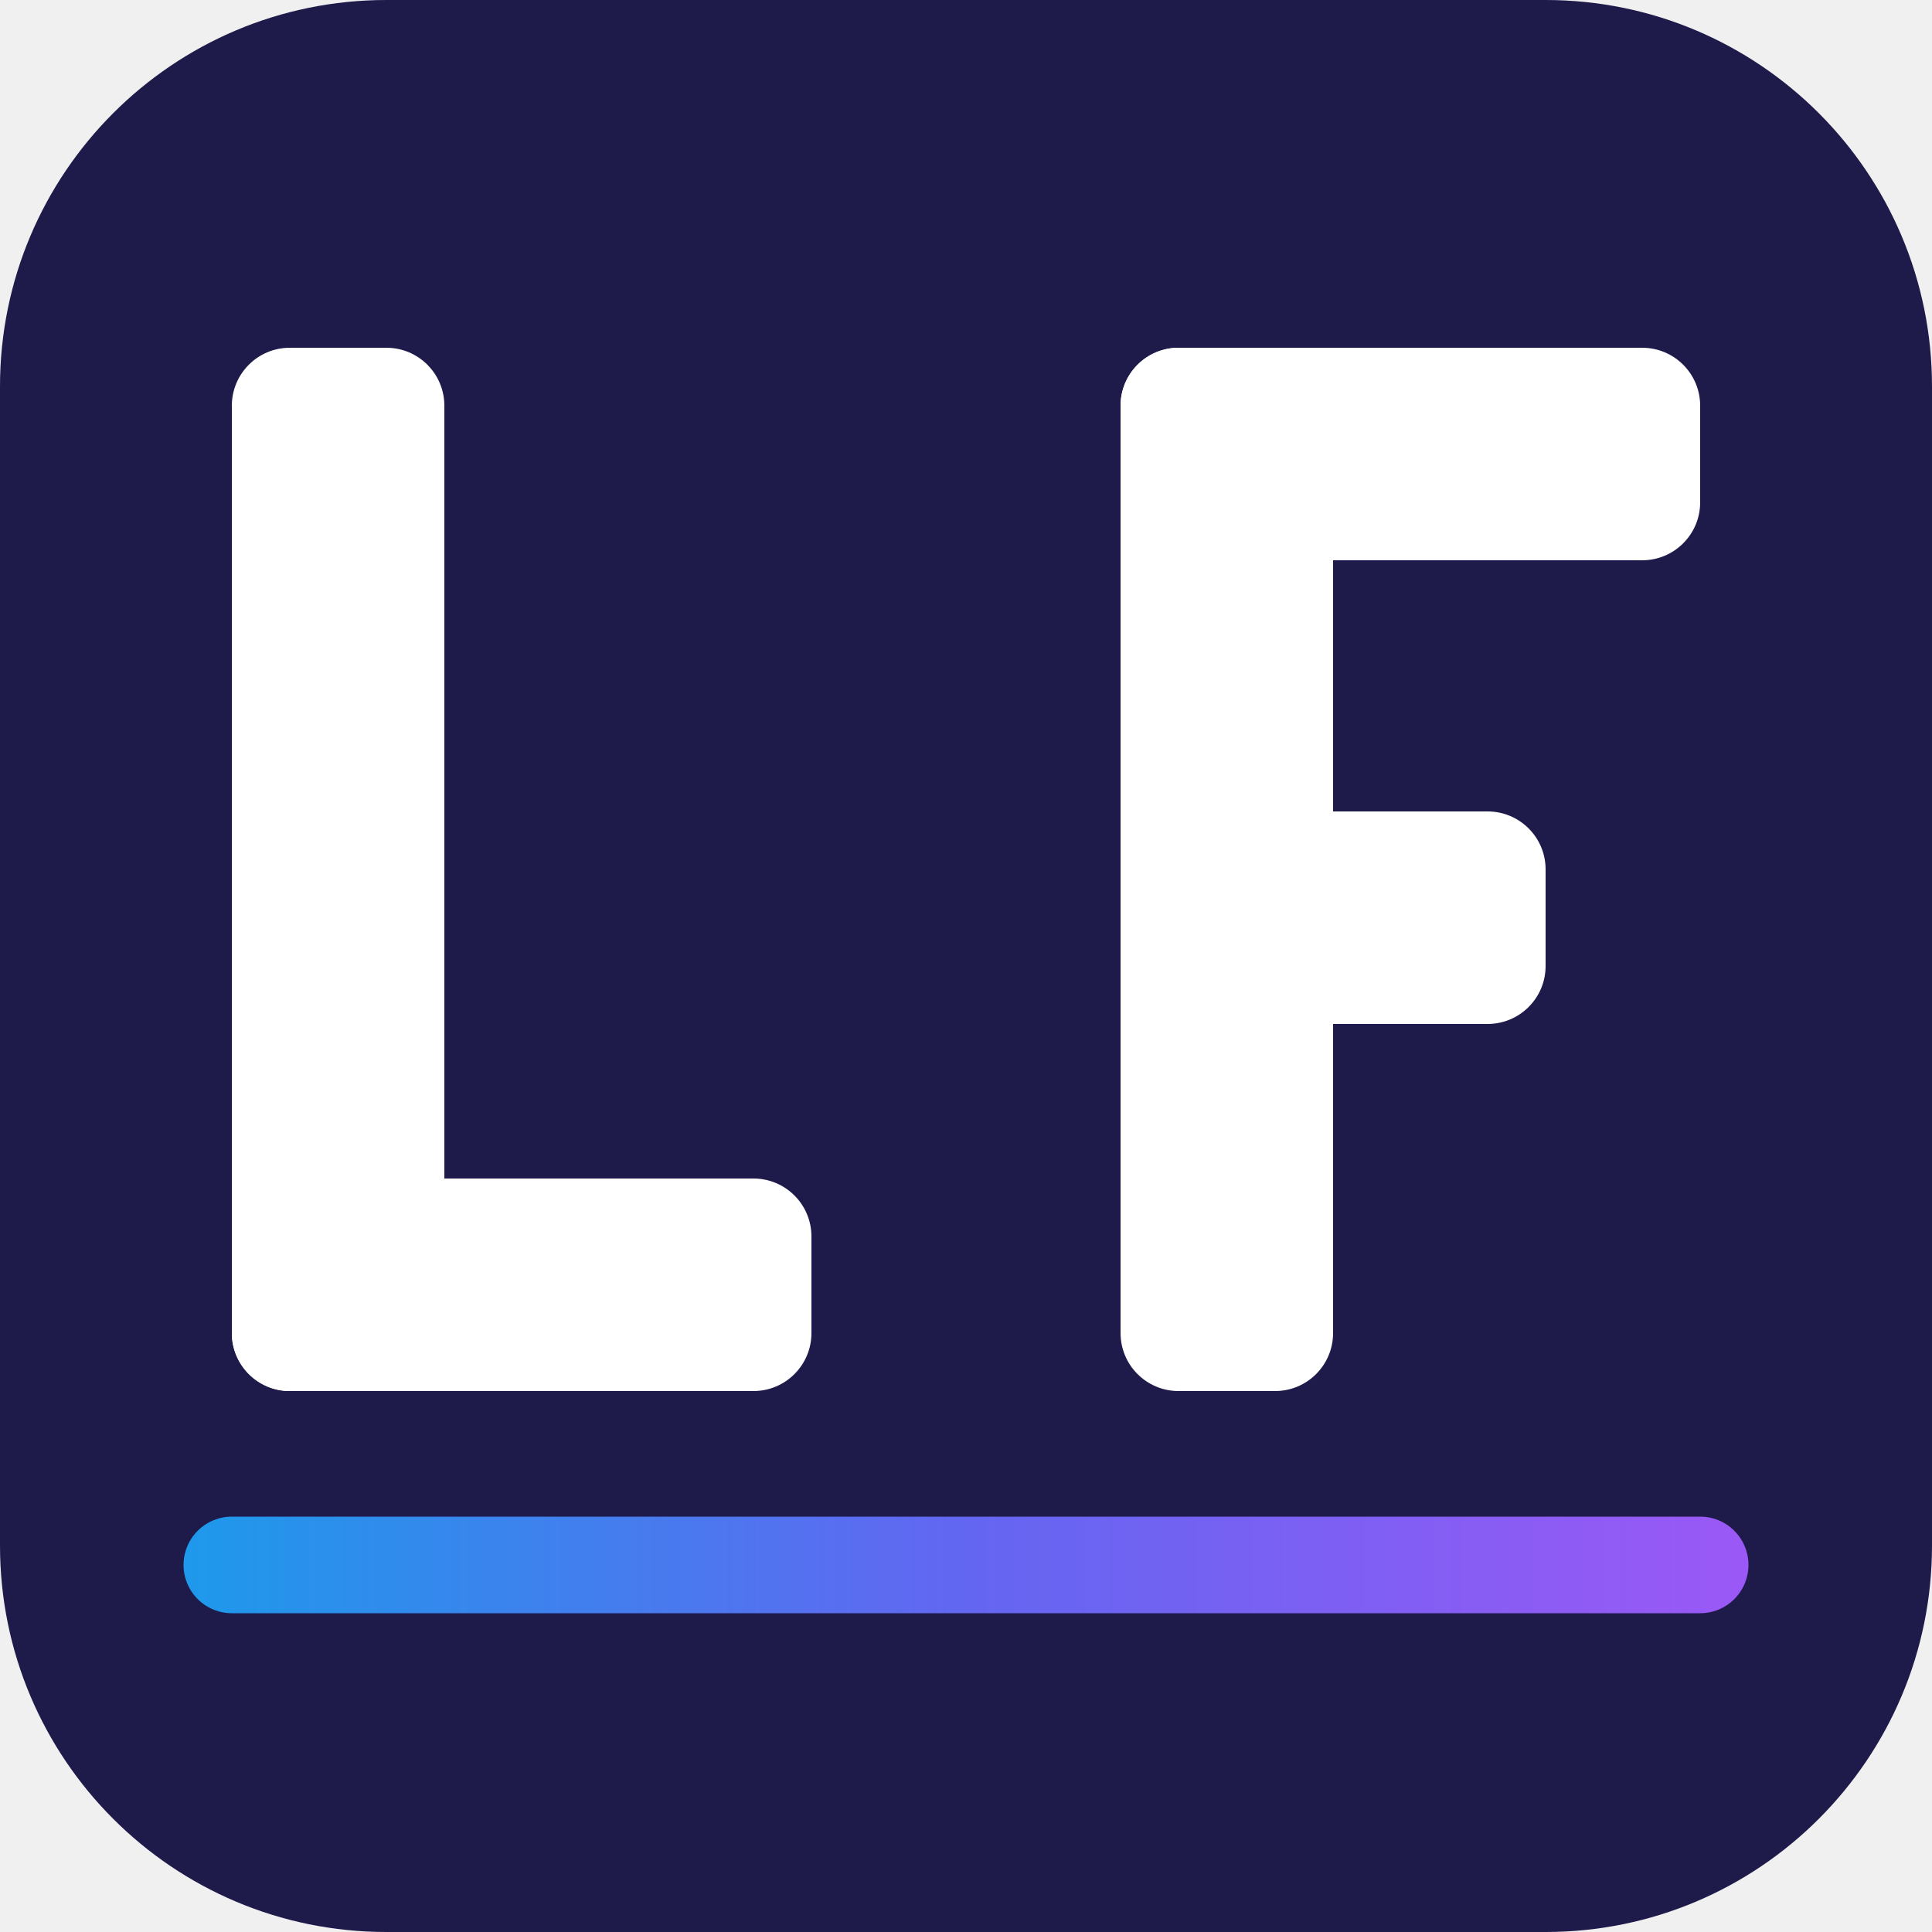
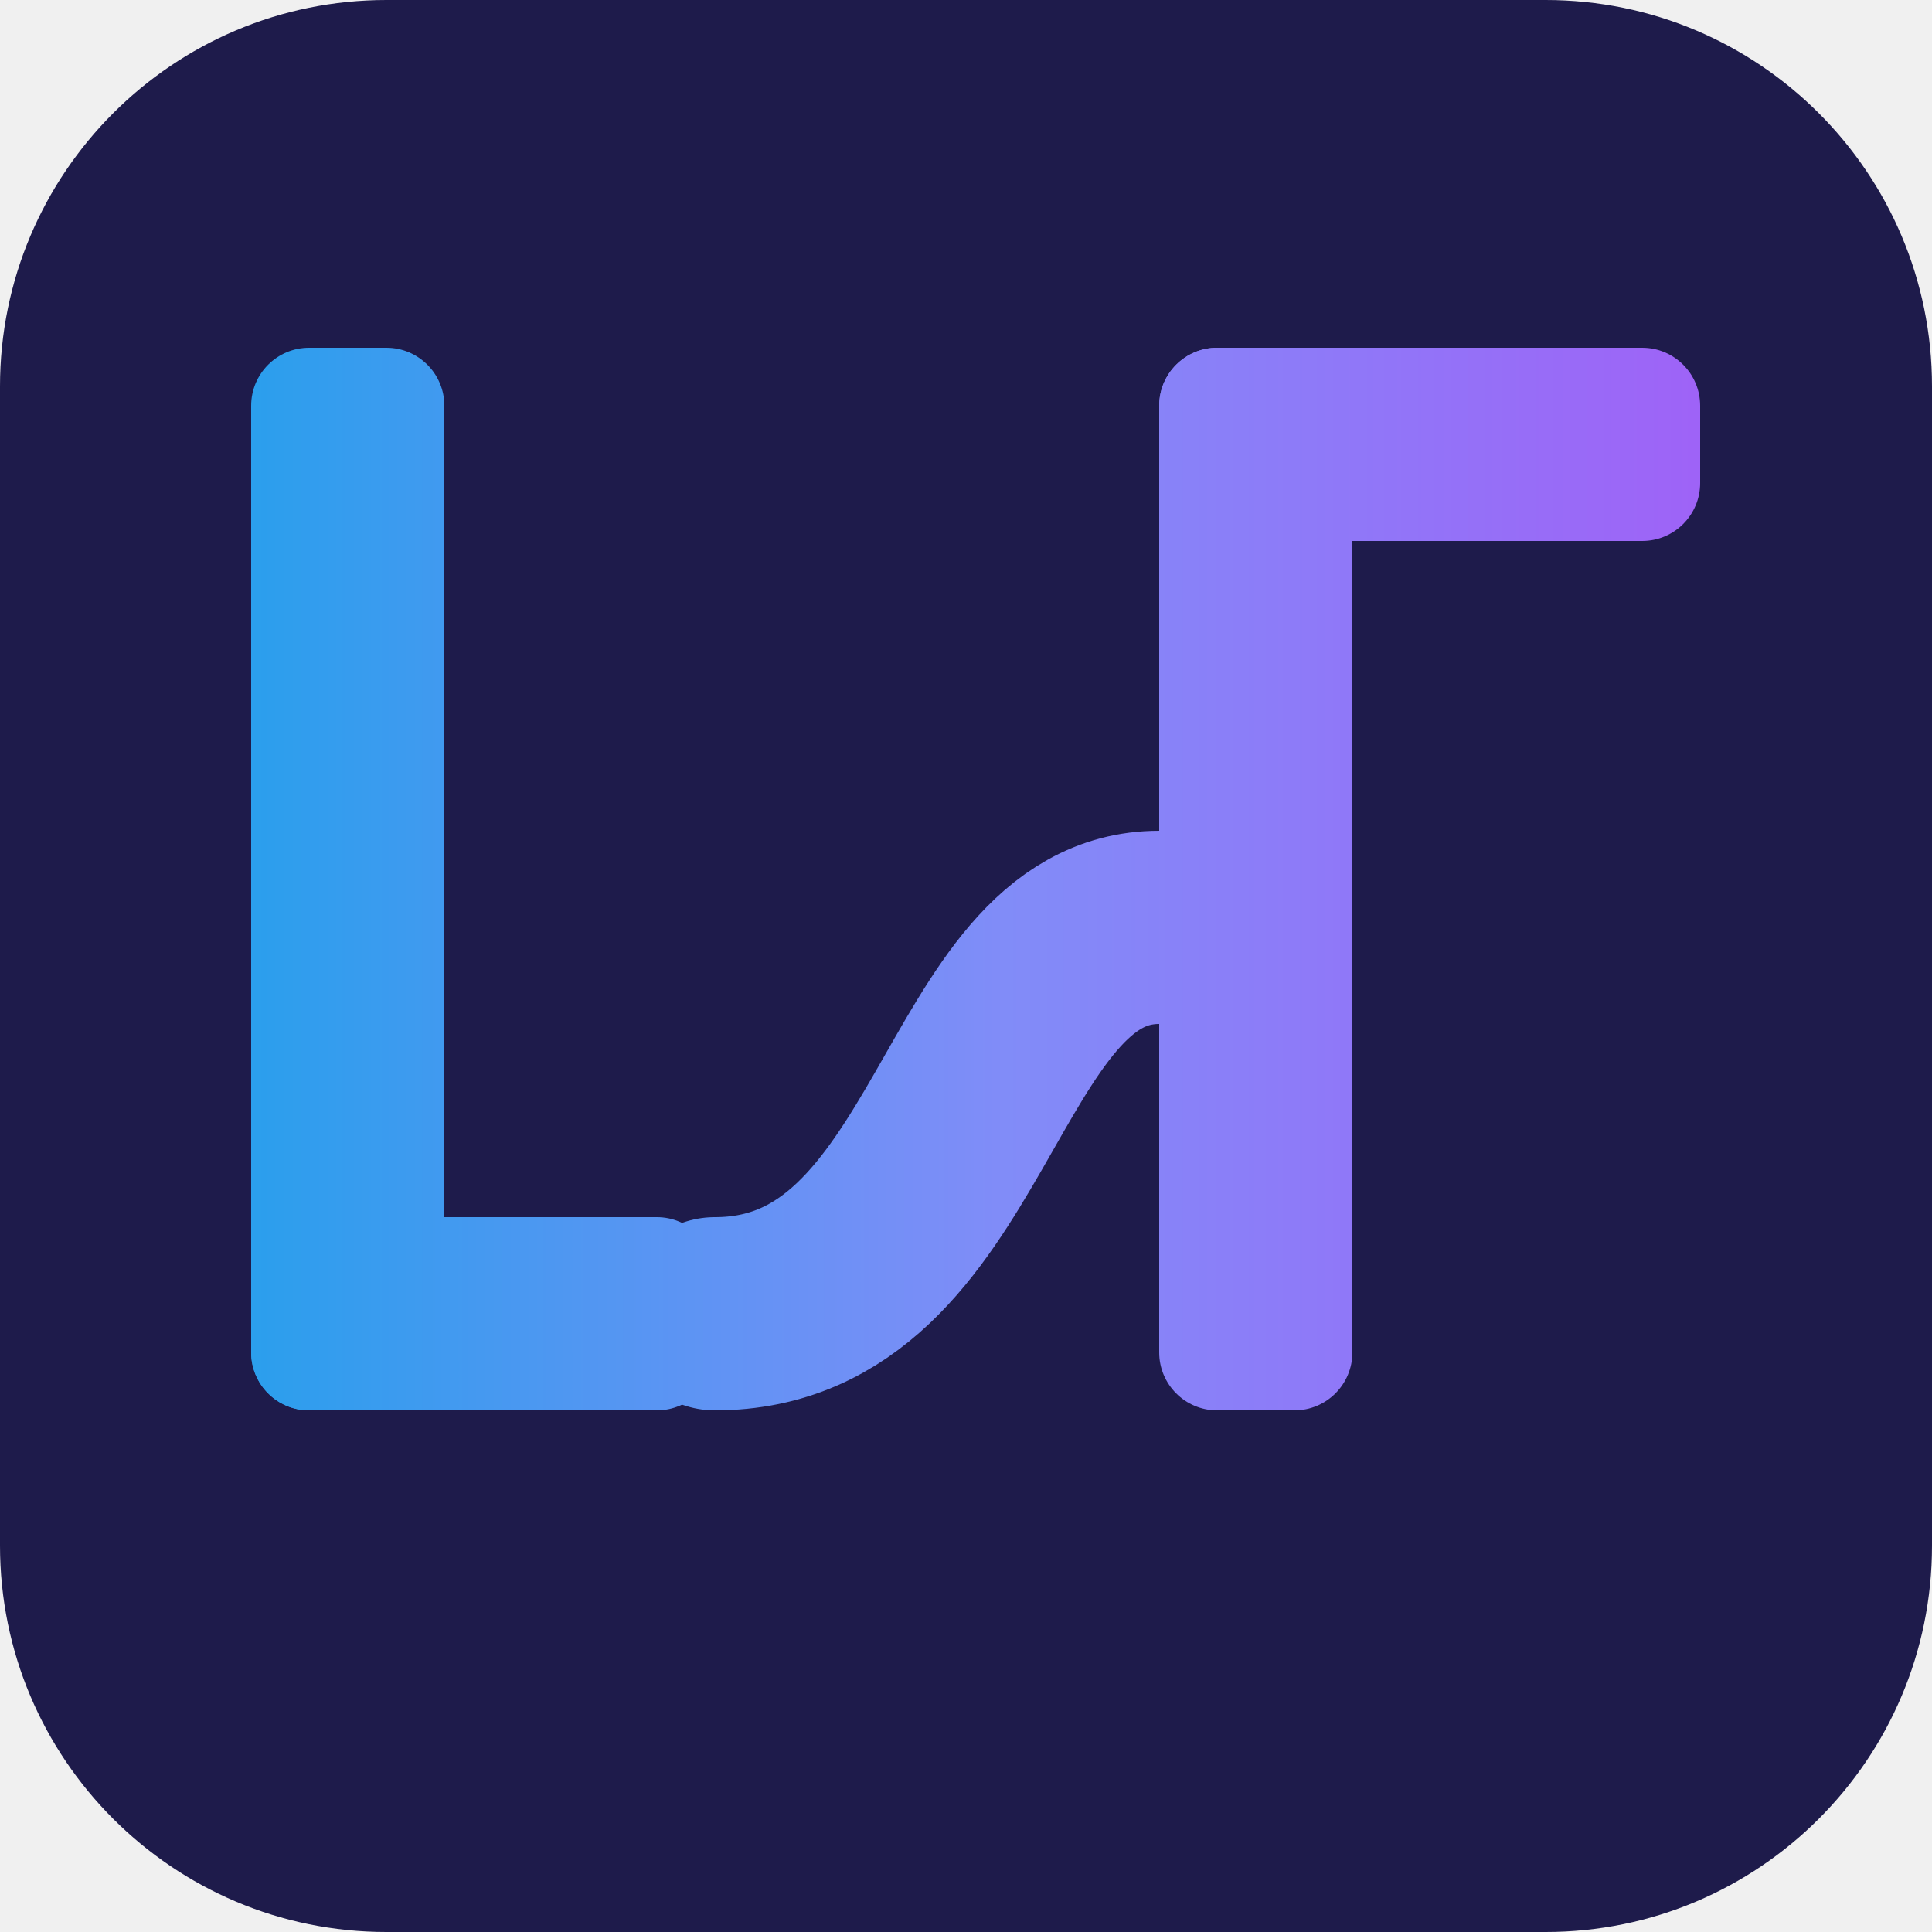
<svg xmlns="http://www.w3.org/2000/svg" viewBox="0 0 100 100">
  <defs>
-     <linearGradient id="accent" x1="0" y1="0" x2="100" y2="0" gradientUnits="userSpaceOnUse">
+     <linearGradient id="g" x1="0" y1="0" x2="100" y2="0" gradientUnits="userSpaceOnUse">
      <stop offset="0%" stop-color="#0ea5e9" />
-       <stop offset="50%" stop-color="#6366f1" />
+       <stop offset="52%" stop-color="#818cf8" />
      <stop offset="100%" stop-color="#a855f7" />
    </linearGradient>
  </defs>
  <rect width="100" height="100" rx="20" fill="#1e1b4b" />
-   <rect x="12" y="18" width="11" height="54" rx="3" fill="white" />
-   <rect x="12" y="61" width="30" height="11" rx="3" fill="white" />
-   <rect x="58" y="18" width="11" height="54" rx="3" fill="white" />
-   <rect x="58" y="18" width="30" height="11" rx="3" fill="white" />
-   <rect x="58" y="42" width="22" height="11" rx="3" fill="white" />
-   <line x1="12" y1="81" x2="88" y2="81" stroke="url(#accent)" stroke-width="5" stroke-linecap="round" />
+   <rect x="13" y="18" width="10" height="55" rx="3" fill="url(#g)" />
+   <rect x="13" y="63" width="24" height="10" rx="3" fill="url(#g)" />
+   <path d="M 37,68 C 50,68 50,48 60,48" fill="none" stroke="url(#g)" stroke-width="10" stroke-linecap="round" />
+   <rect x="60" y="18" width="10" height="55" rx="3" fill="url(#g)" />
+   <rect x="60" y="18" width="28" height="10" rx="3" fill="url(#g)" />
</svg>
